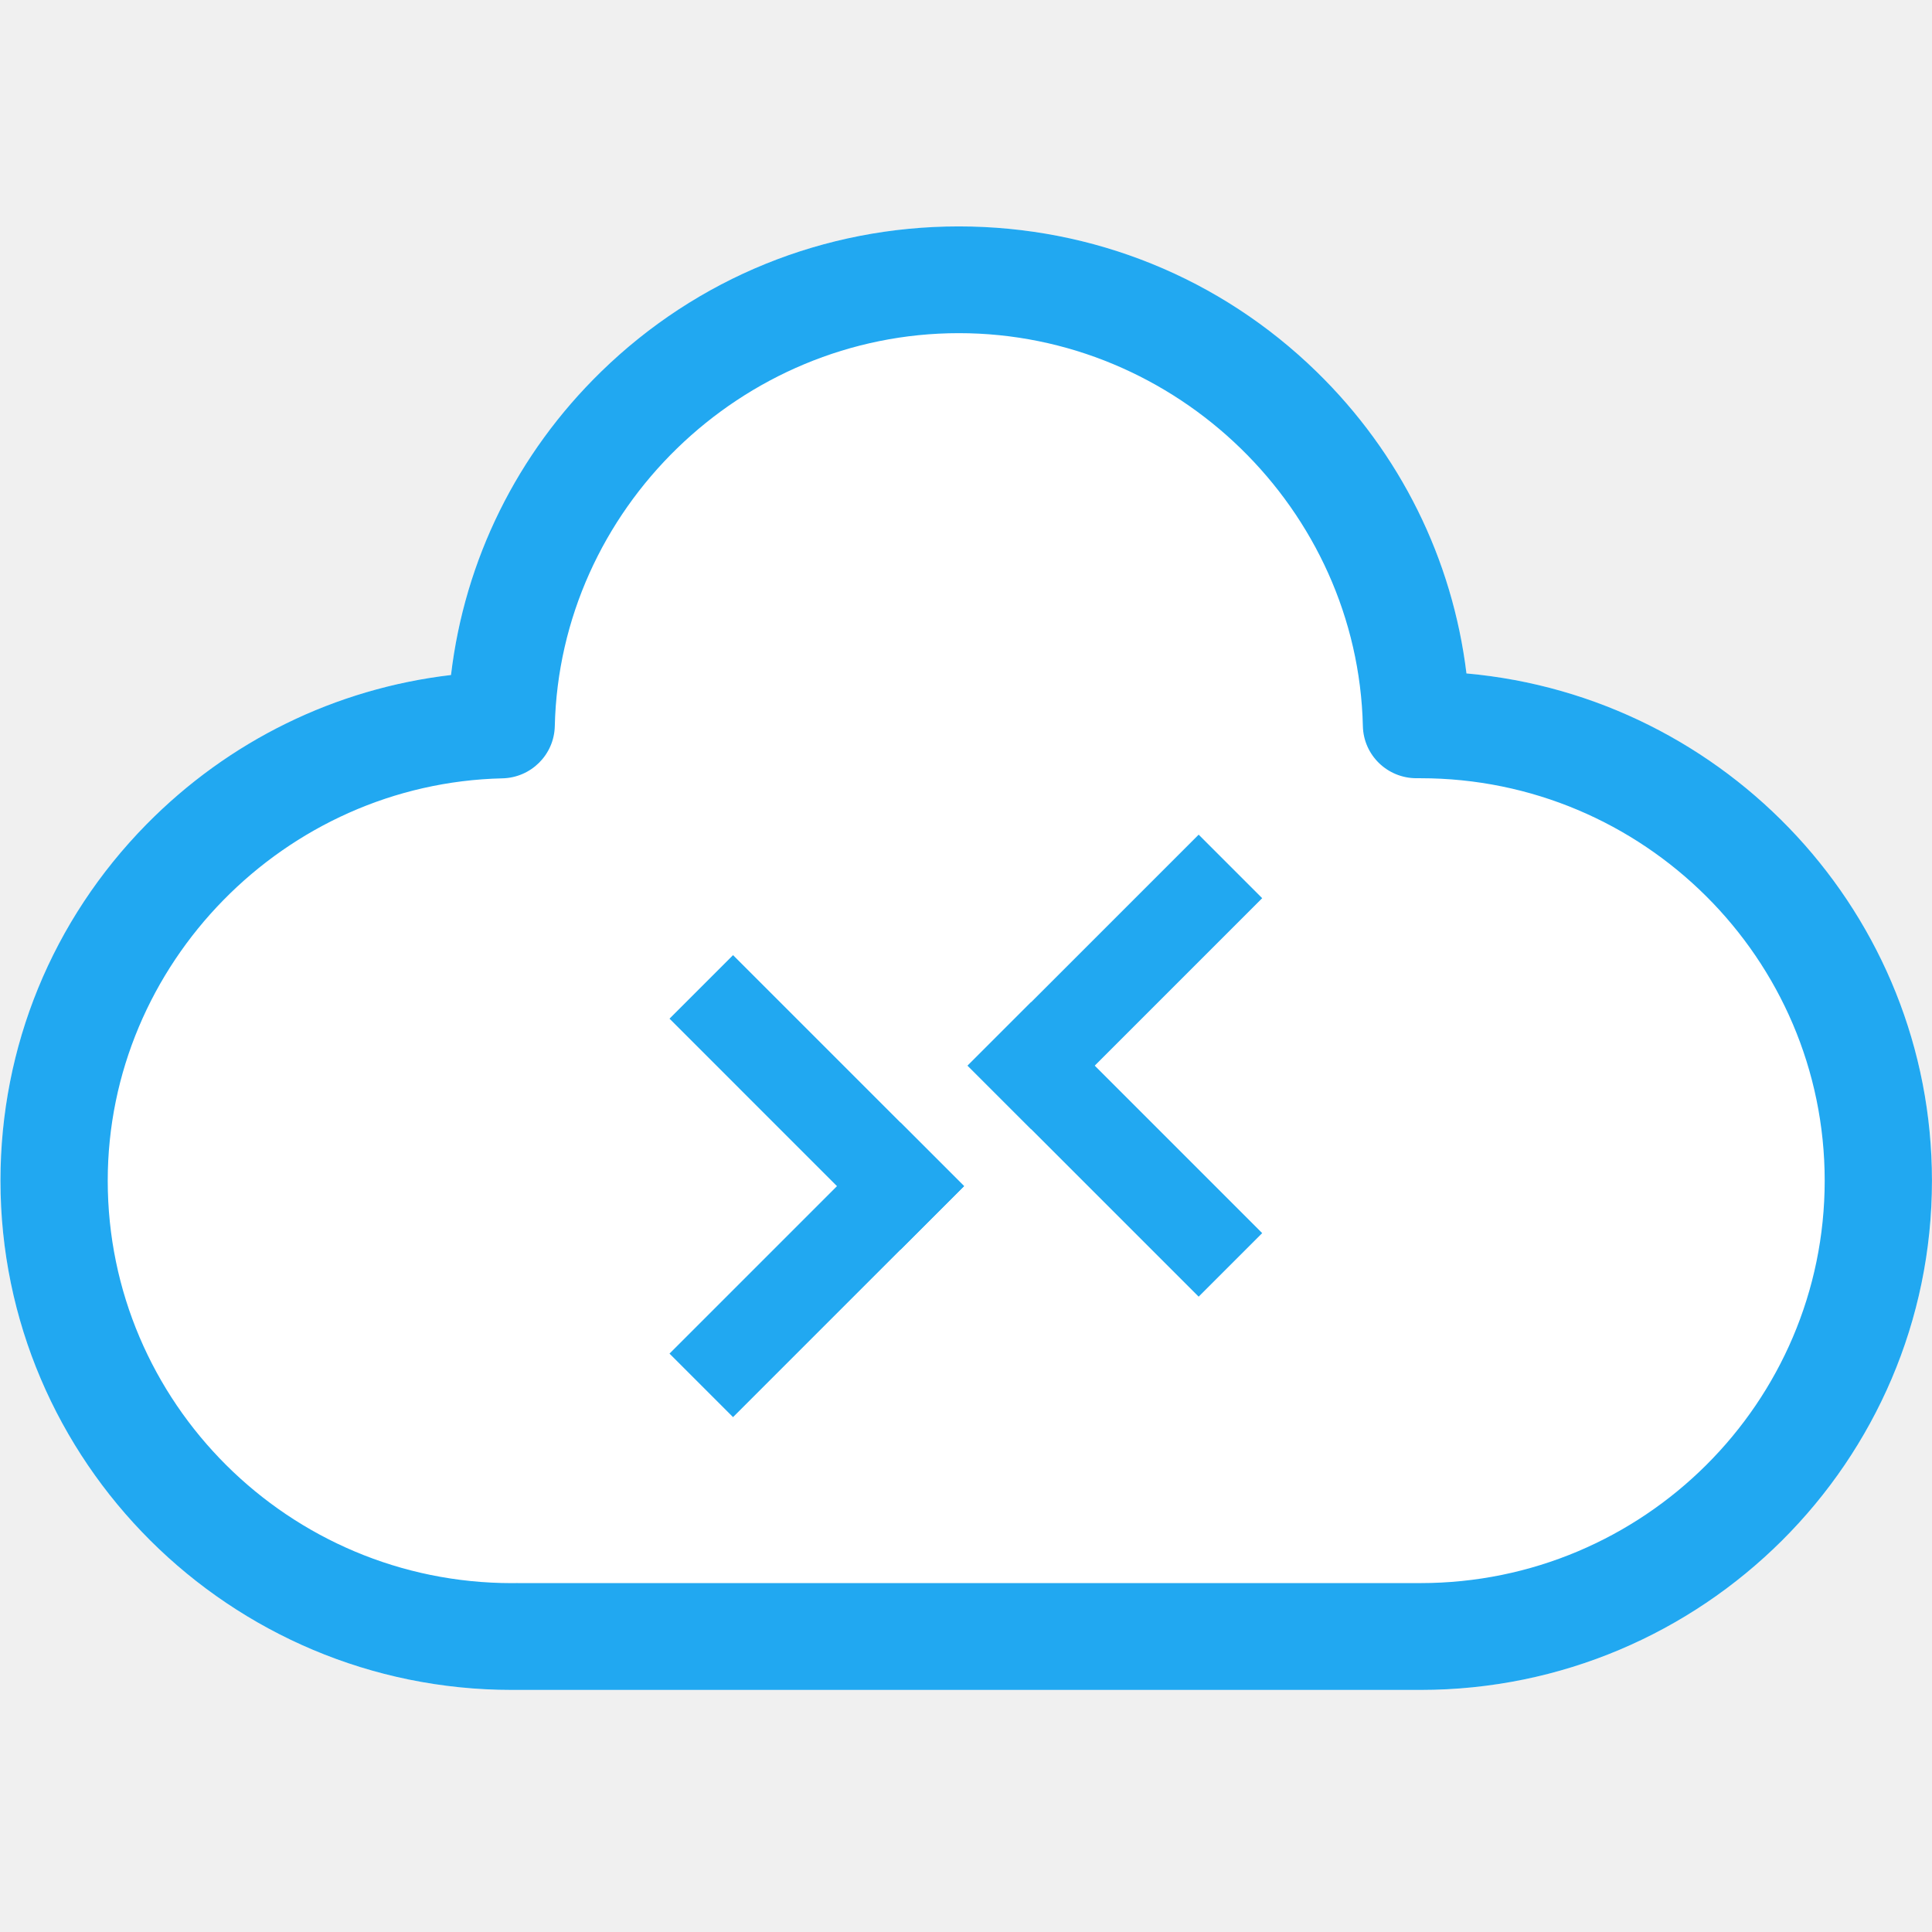
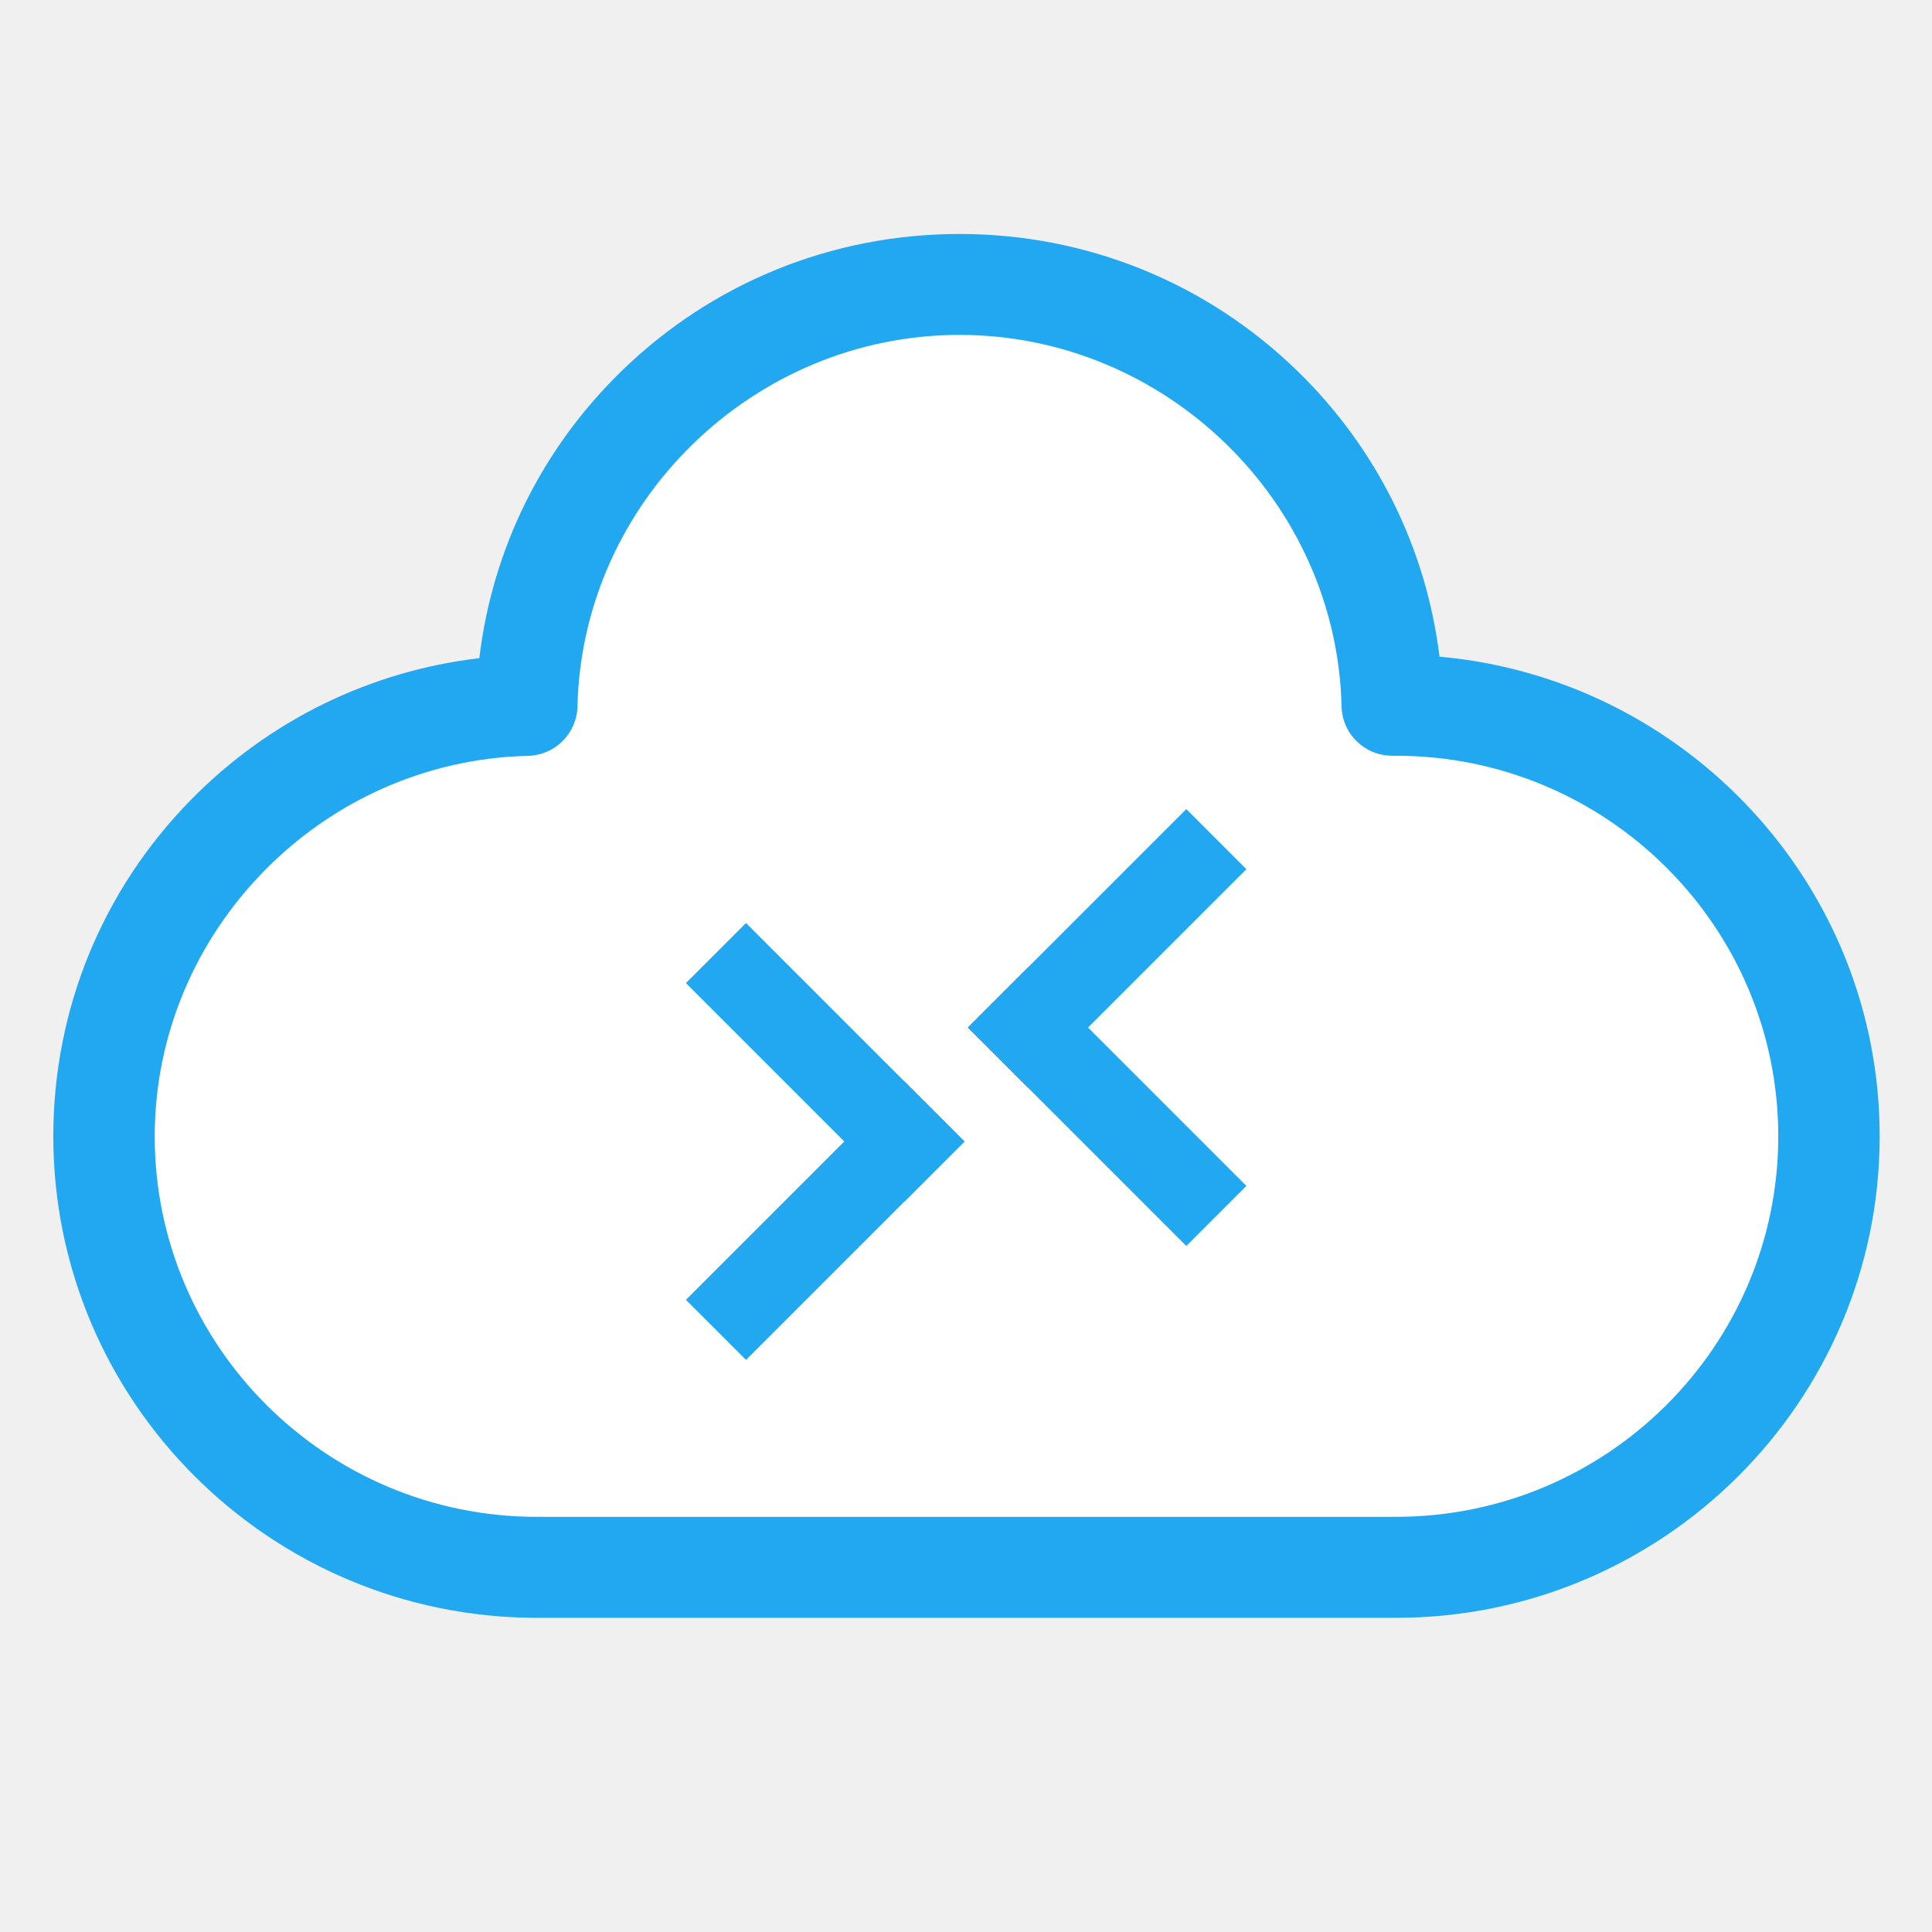
<svg xmlns="http://www.w3.org/2000/svg" viewBox="0 0 512 512" version="1.1" id="svg3039" width="100%" height="100%">
  <defs id="defs3041">
    <linearGradient x1="50%" y1="0%" x2="50%" y2="100%" id="cozy-gradient">
      <stop stop-color="#20A8F1" offset="0%" id="stop3044" />
      <stop stop-color="#62C6ED" offset="100%" id="stop3046" />
    </linearGradient>
  </defs>
-   <g id="cozycloud" transform="translate(0,60)">
+   <g id="cozycloud" transform="matrix(0.9455853,0,0,0.9455853,14.00669,62)">
    <path d="m 376.453,387.847 -240.794,0 c -74.752,0 -135.537,-60.542 -135.537,-134.965 0,-35.49 13.722,-69.015 38.656,-94.383 C 60.621,136.299 88.914,122.48 119.521,118.885 123.136,88.405 137.001,60.227 159.314,38.484 184.791,13.646 218.45,0 254.095,0 c 35.635,0 69.304,13.646 94.781,38.474 22.221,21.651 36.045,49.676 39.752,79.993 69.048,6.161 123.361,64.096 123.361,134.425 0,74.412 -60.826,134.955 -135.547,134.955 l 0.01,0 z" id="Path-copy" style="fill:#ffffff" />
    <path d="m 376.453,387.847 -240.794,0 c -74.752,0 -135.537,-60.542 -135.537,-134.965 0,-35.49 13.722,-69.015 38.656,-94.383 C 60.621,136.299 88.914,122.48 119.521,118.885 123.136,88.405 137.001,60.227 159.314,38.484 184.791,13.646 218.45,0 254.095,0 c 35.635,0 69.304,13.646 94.781,38.474 22.221,21.651 36.045,49.676 39.752,79.993 69.048,6.161 123.361,64.096 123.361,134.425 0,74.412 -60.826,134.955 -135.547,134.955 z m -1.024,-28.311 1.024,0 c 59.064,0 107.11,-47.843 107.11,-106.654 0,-58.801 -48.046,-106.644 -107.11,-106.644 l -1.075,0 c -7.711,0 -14.029,-6.11 -14.203,-13.809 -1.331,-57.436 -49.357,-104.139 -107.069,-104.139 -57.713,0 -105.759,46.723 -107.08,104.159 -0.174,7.556 -6.287,13.646 -13.885,13.819 -57.672,1.324 -104.591,49.147 -104.591,106.624 0,58.811 48.046,106.654 107.11,106.654 l 0.87,0 0.338,-0.02 c 0.307,0 0.614,0 0.922,0.02 l 237.609,0 z" id="Shape" style="fill:#21a8f1;fill-opacity:1" />
  </g>
-   <rect style="fill:#21a8f1;fill-opacity:1" id="rect3839" width="86.583" height="23.81" x="316.349" y="41.618" transform="matrix(0.7071068,0.7071068,-0.7071068,0.7071068,0,0)" />
-   <rect style="fill:#21a8f1;fill-opacity:1" id="rect3839-9" width="86.583" height="23.81" x="-128.192" y="379.112" transform="matrix(0.7071068,-0.7071068,0.7071068,0.7071068,0,0)" />
-   <rect style="fill:#21a8f1;fill-opacity:1" id="rect3839-4" width="86.583" height="23.81" x="-18.372" y="381.025" transform="matrix(0.7071068,-0.7071068,0.7071068,0.7071068,0,0)" />
-   <rect style="fill:#21a8f1;fill-opacity:1" id="rect3839-9-2" width="86.583" height="23.81" x="-467.599" y="-18.363" transform="matrix(-0.7071068,-0.7071068,0.7071068,-0.7071068,0,0)" />
+   <rect style="fill:#21a8f1;fill-opacity:1" id="rect3839" width="81.872" height="22.515" x="312.762" y="33.172" transform="matrix(0.7071068,0.7071068,-0.7071068,0.7071068,0,0)" />
+   <rect style="fill:#21a8f1;fill-opacity:1" id="rect3839-9" width="81.872" height="22.515" x="-115.035" y="372.11" transform="matrix(0.7071068,-0.7071068,0.7071068,0.7071068,0,0)" />
+   <rect style="fill:#21a8f1;fill-opacity:1" id="rect3839-4" width="81.872" height="22.515" x="-11.191" y="373.919" transform="matrix(0.7071068,-0.7071068,0.7071068,0.7071068,0,0)" />
+   <rect style="fill:#21a8f1;fill-opacity:1" id="rect3839-9-2" width="81.872" height="22.515" x="-455.782" y="-11.182" transform="matrix(-0.7071068,-0.7071068,0.7071068,-0.7071068,0,0)" />
</svg>
